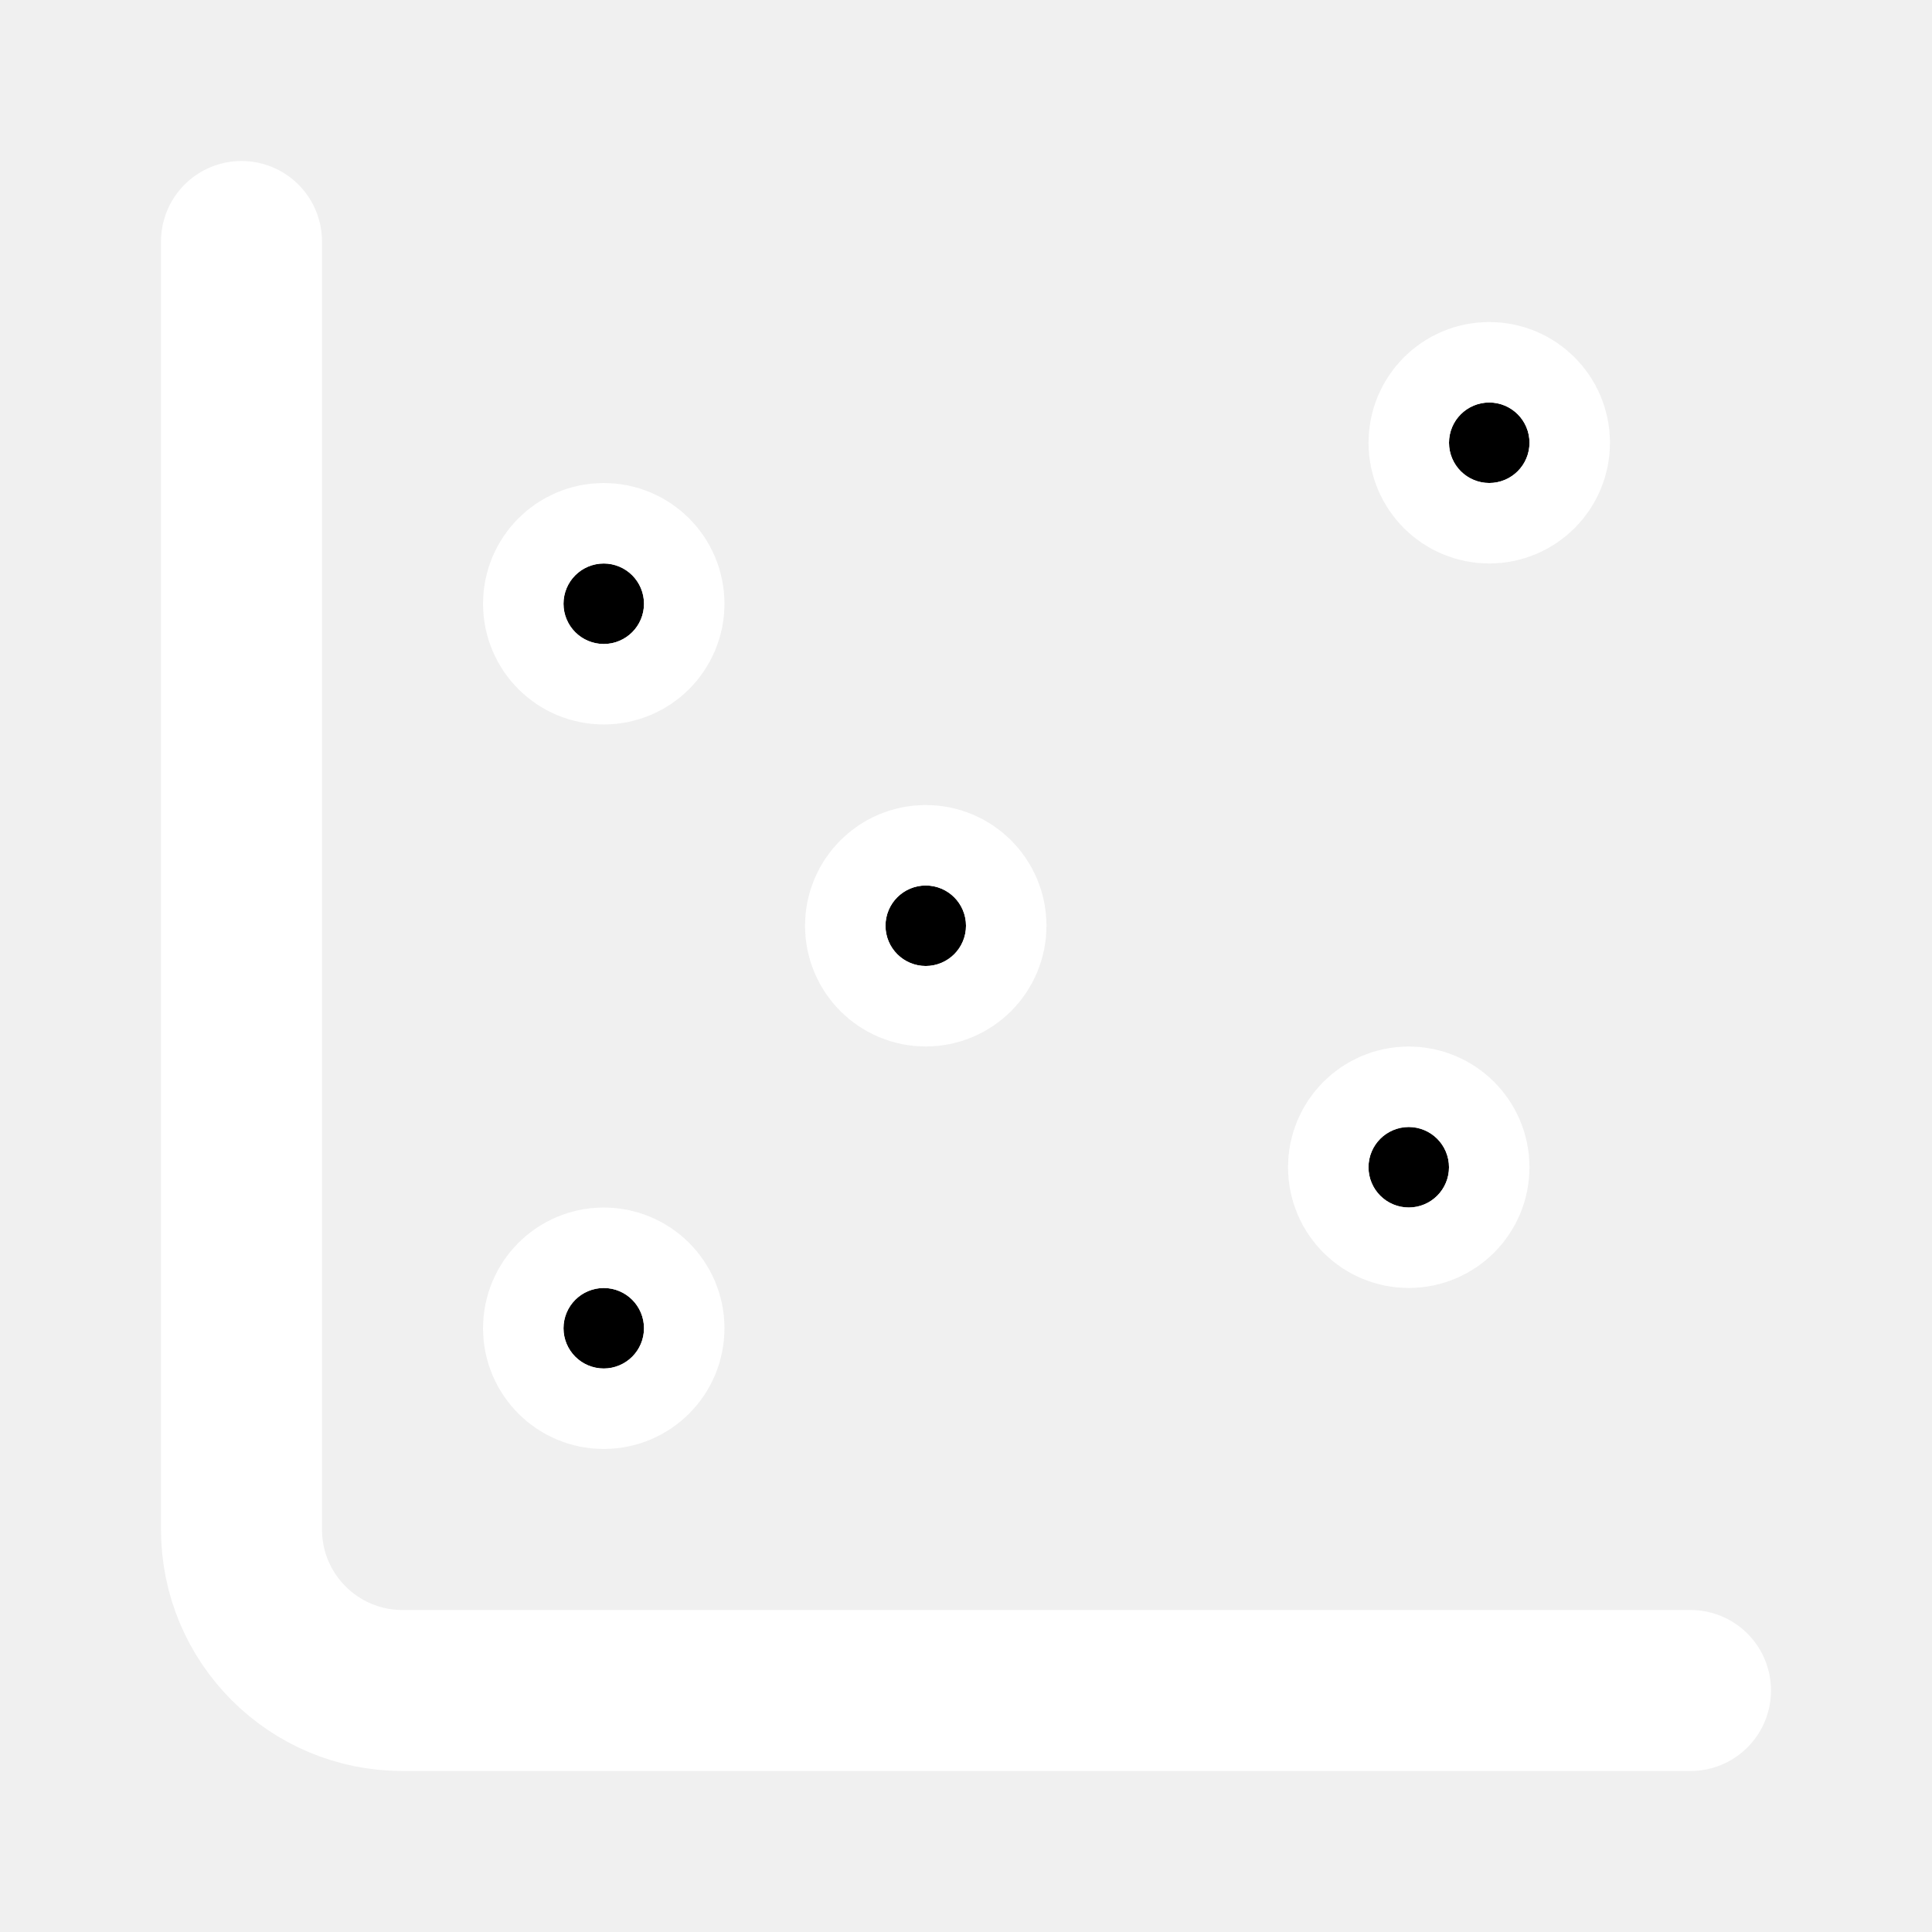
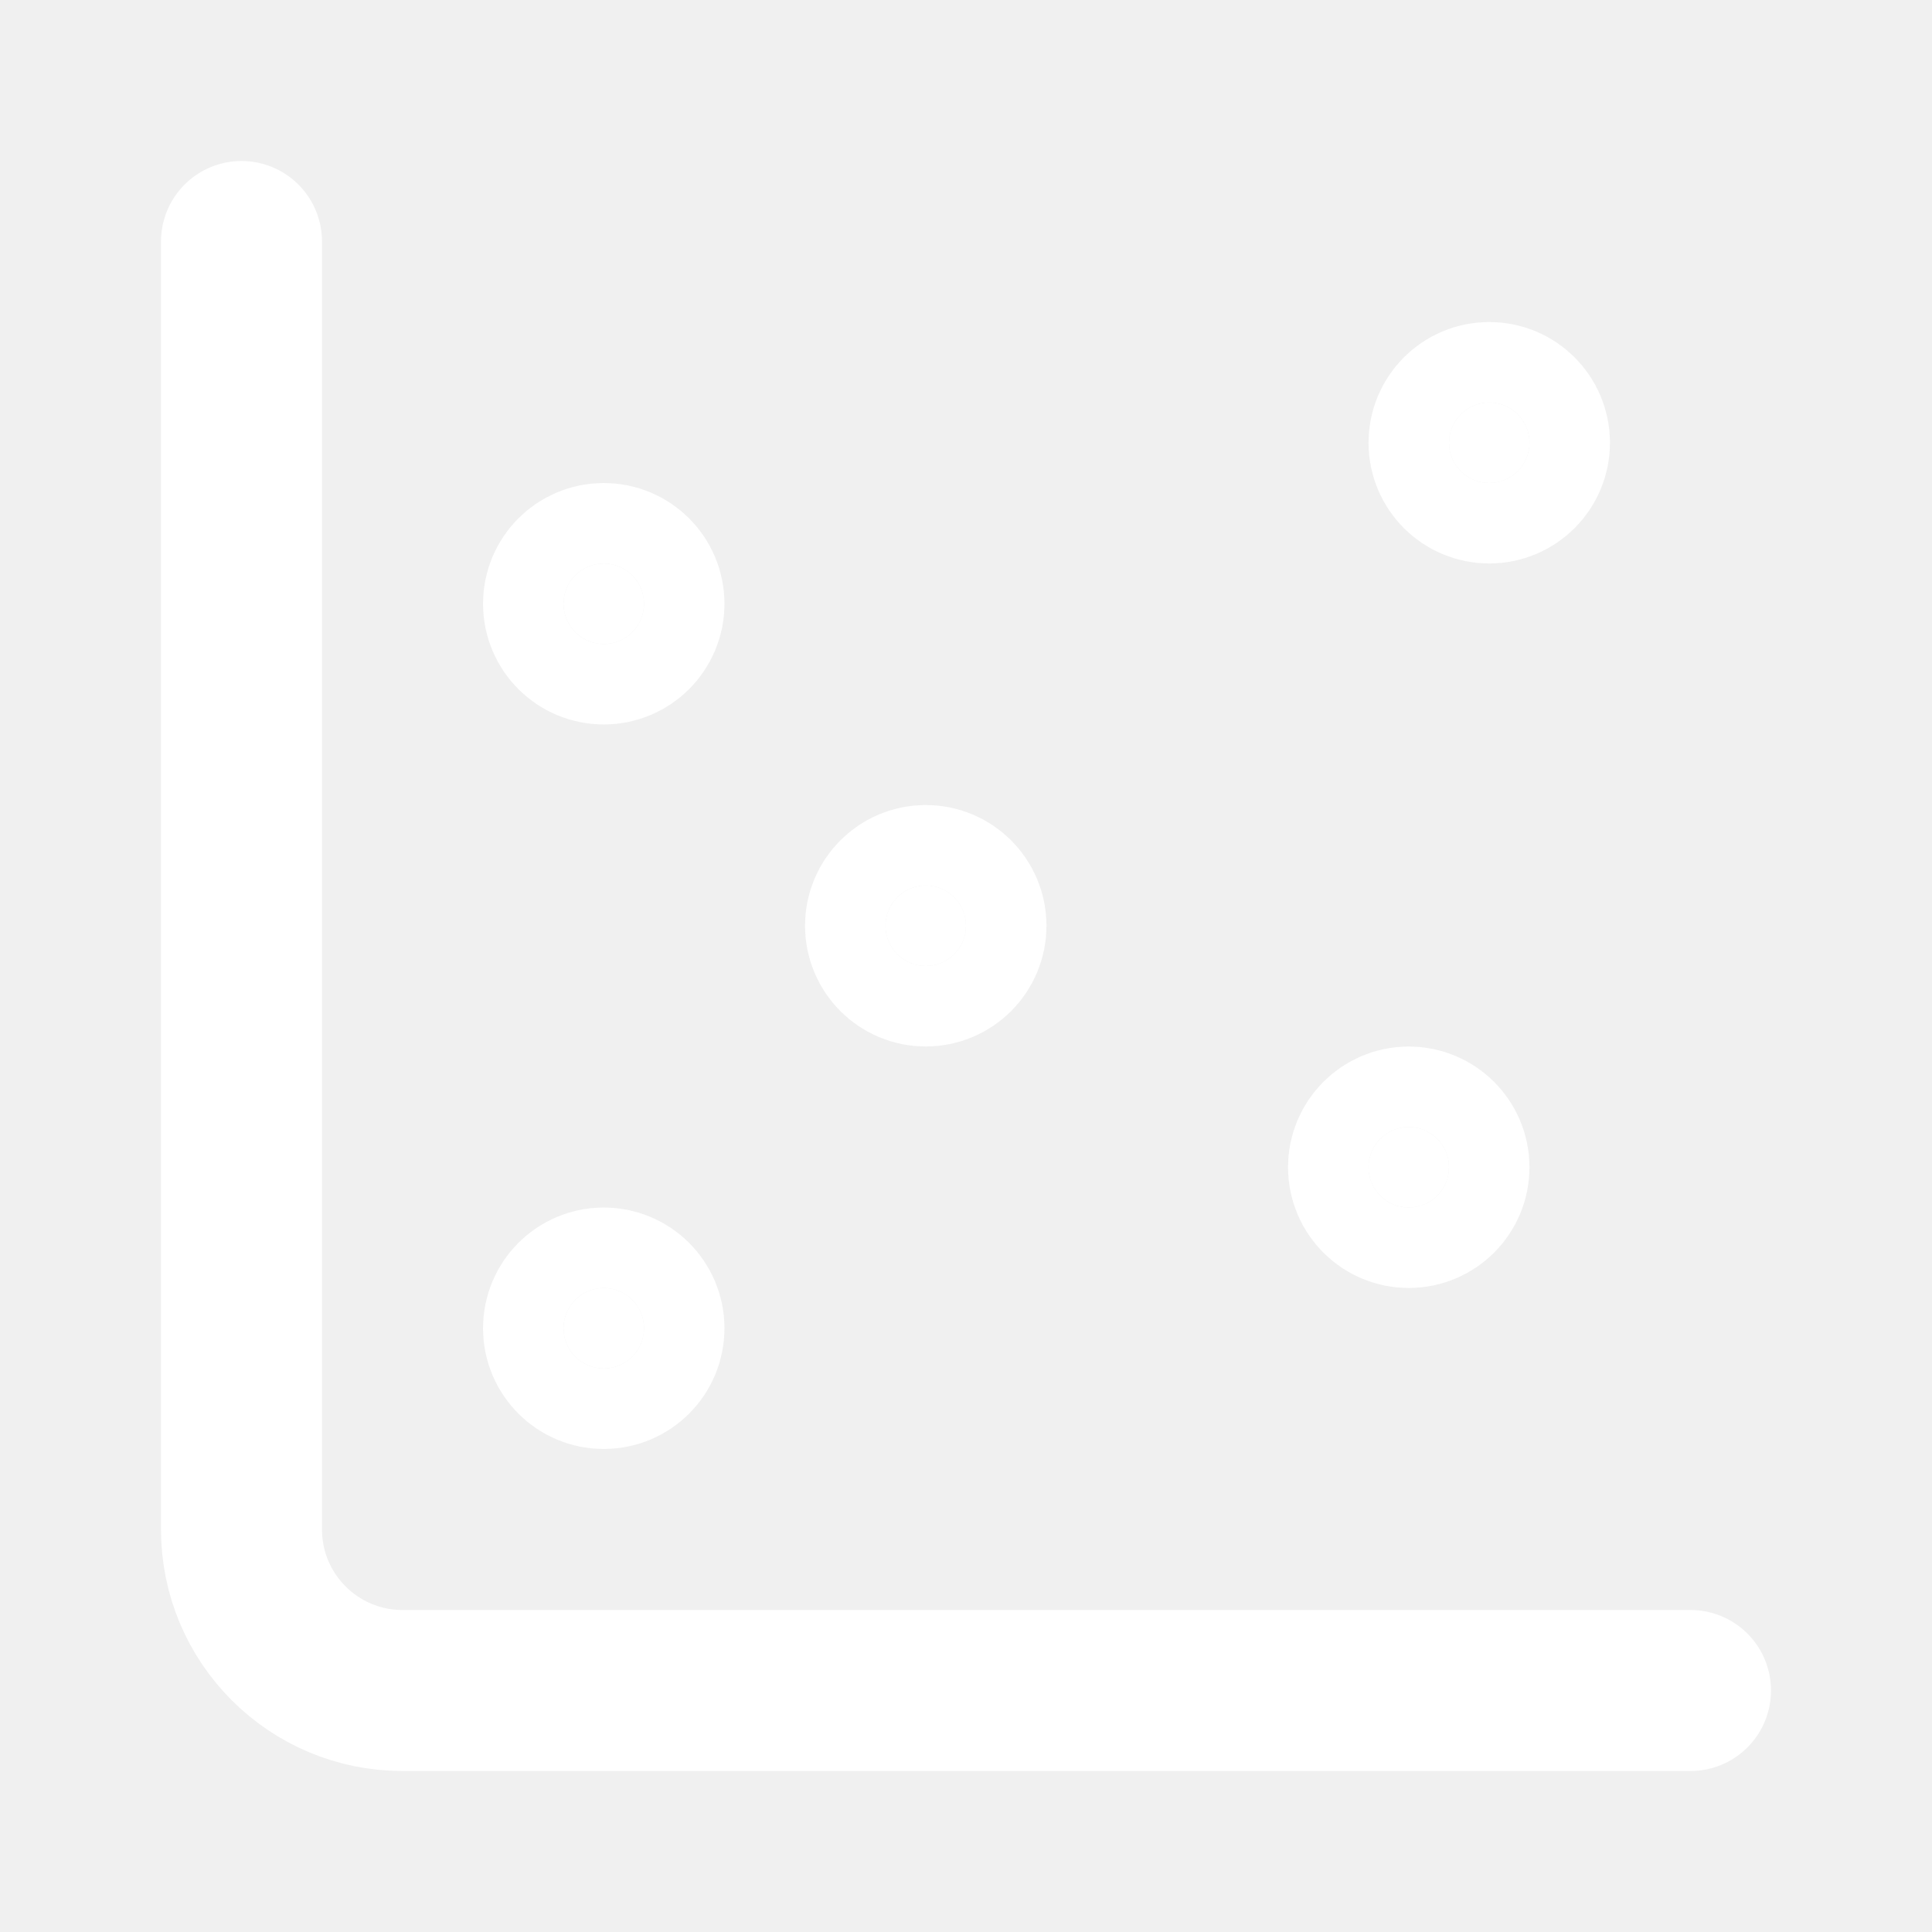
<svg xmlns="http://www.w3.org/2000/svg" width="24" height="24" viewBox="0 0 24 24" fill="none" stroke="#FFFFFF" stroke-width="2" stroke-linecap="round" stroke-linejoin="round">
-   <circle cx="7.5" cy="7.5" r=".5" fill="currentColor" />
-   <circle cx="18.5" cy="5.5" r=".5" fill="currentColor" />
-   <circle cx="11.5" cy="11.5" r=".5" fill="currentColor" />
-   <circle cx="7.5" cy="16.5" r=".5" fill="currentColor" />
-   <circle cx="17.5" cy="14.5" r=".5" fill="currentColor" />
+   <circle cx="7.5" cy="7.5" r=".5" fill="#FFFFFF" />
+   <circle cx="18.5" cy="5.5" r=".5" fill="#FFFFFF" />
+   <circle cx="11.5" cy="11.5" r=".5" fill="#FFFFFF" />
+   <circle cx="7.5" cy="16.5" r=".5" fill="#FFFFFF" />
+   <circle cx="17.5" cy="14.5" r=".5" fill="#FFFFFF" />
  <path d="M3 3v16a2 2 0 0 0 2 2h16" />
</svg>
